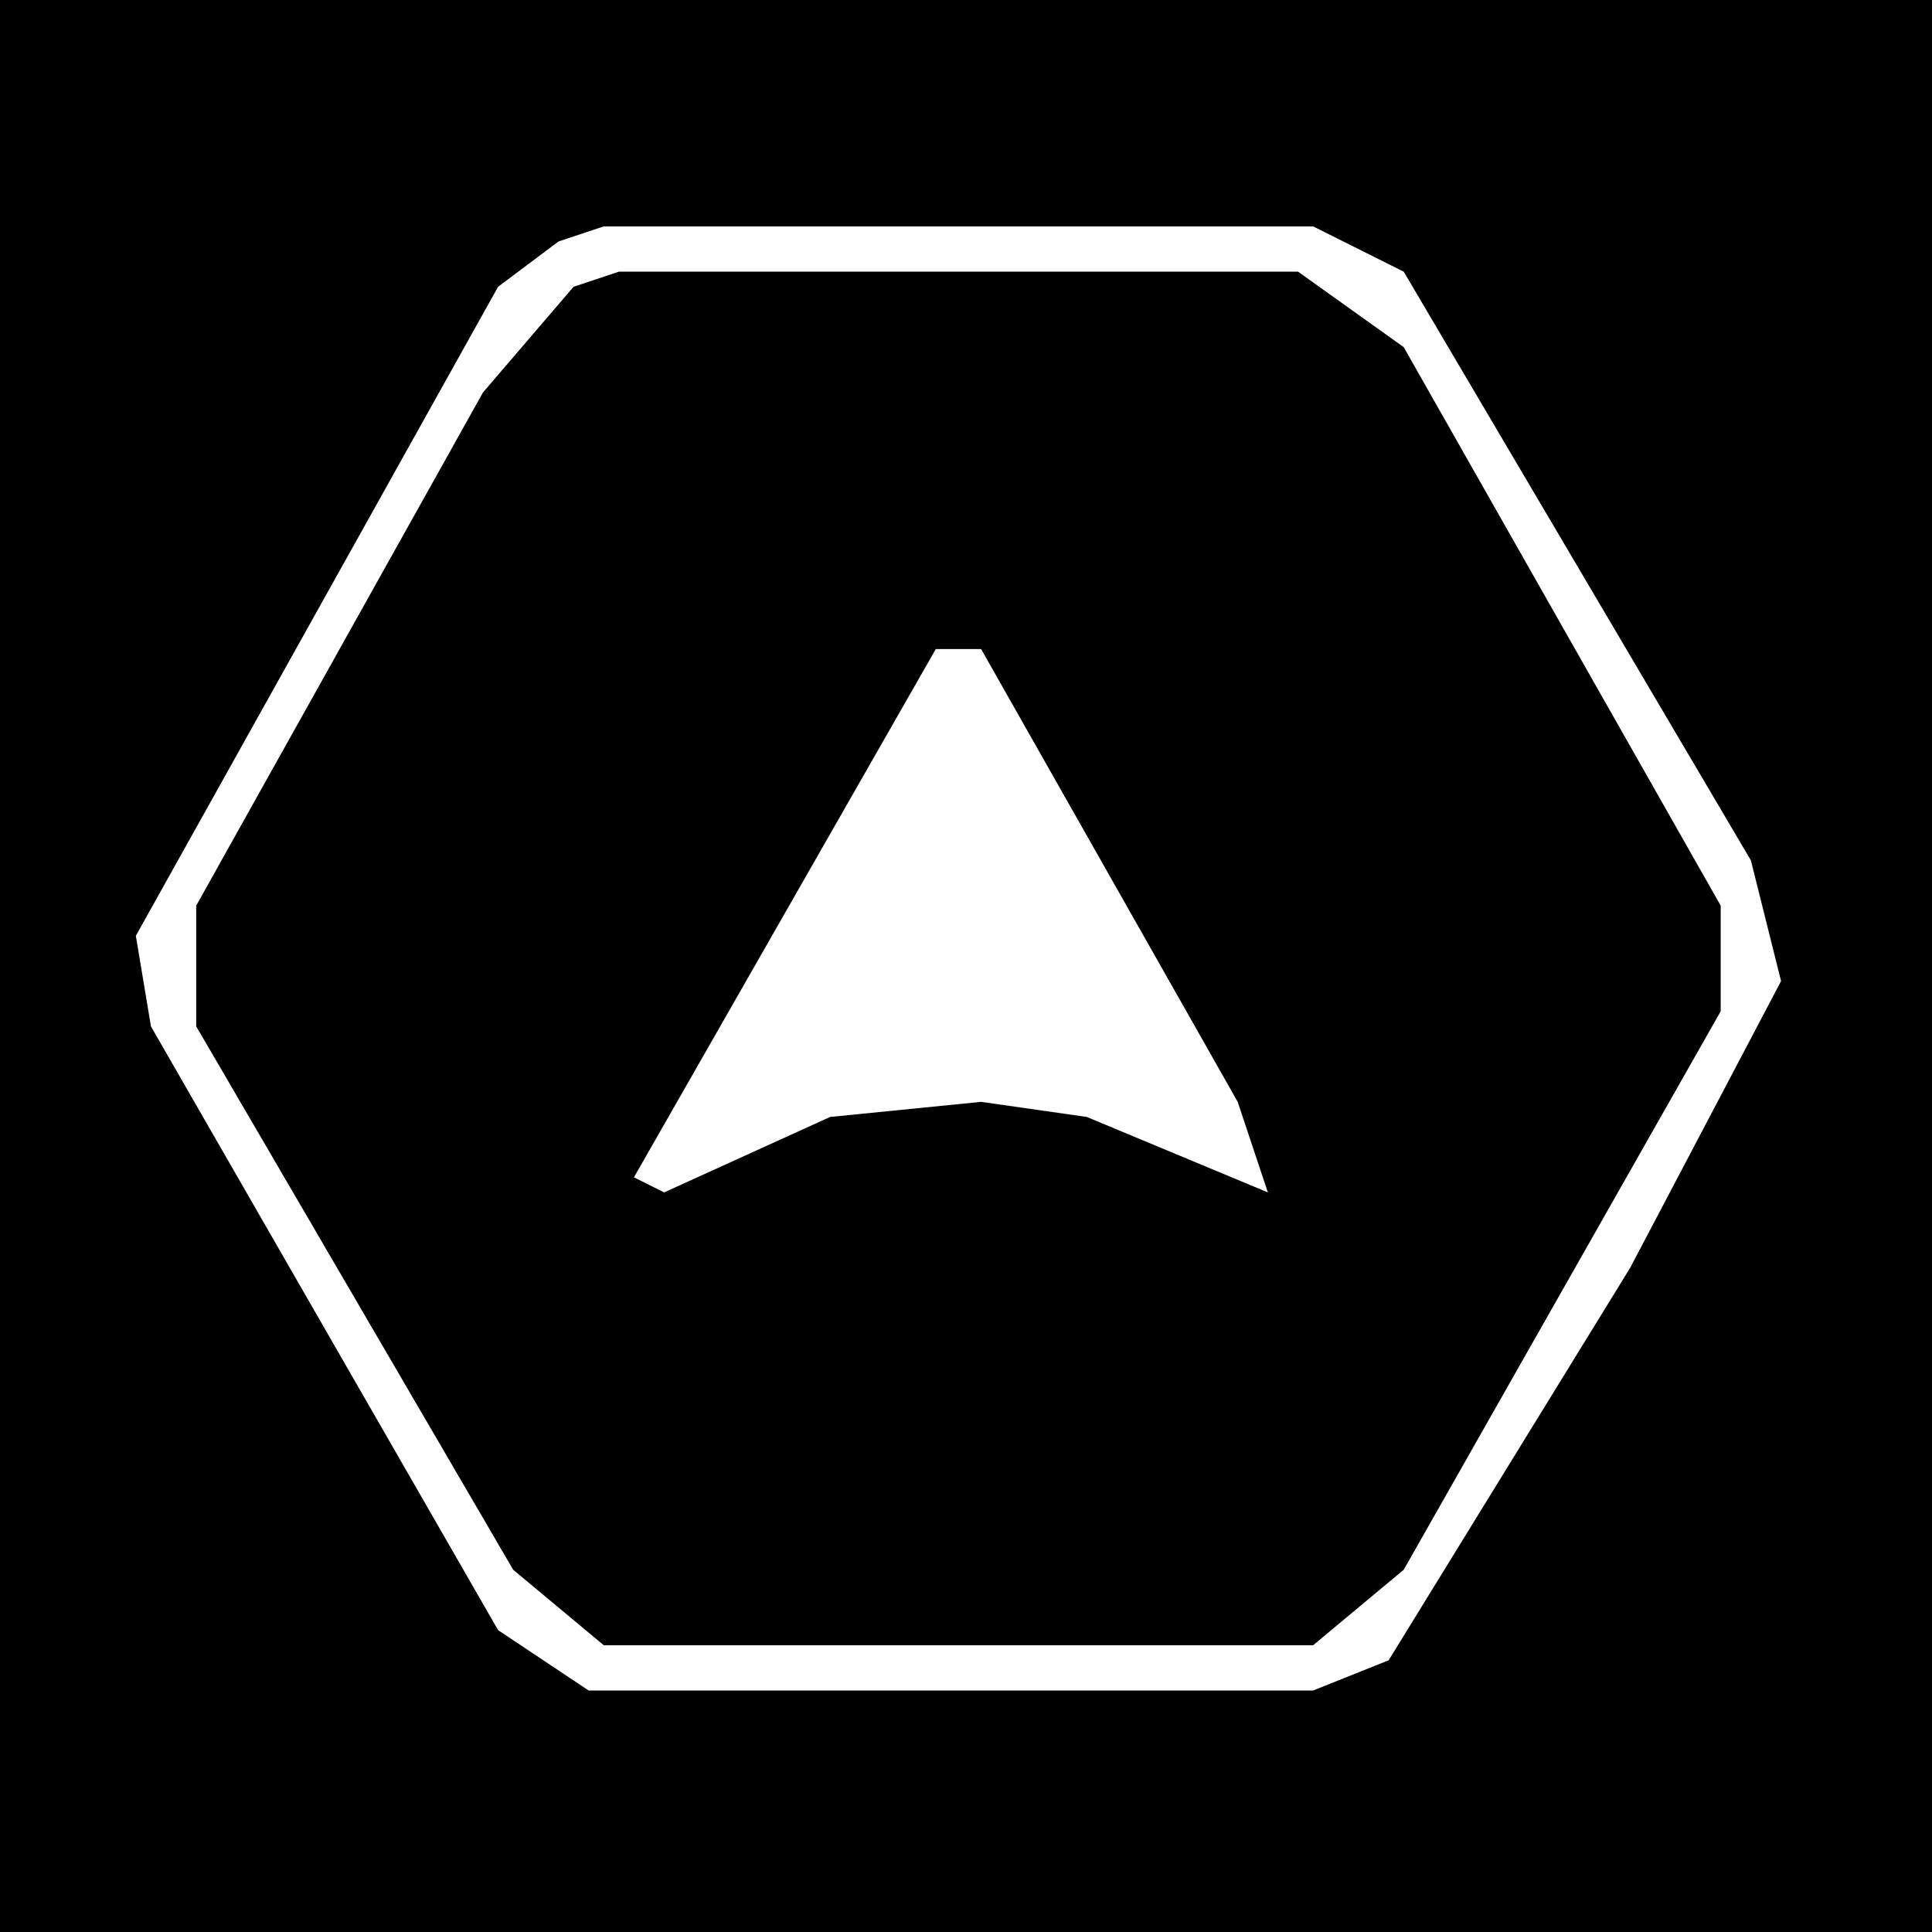
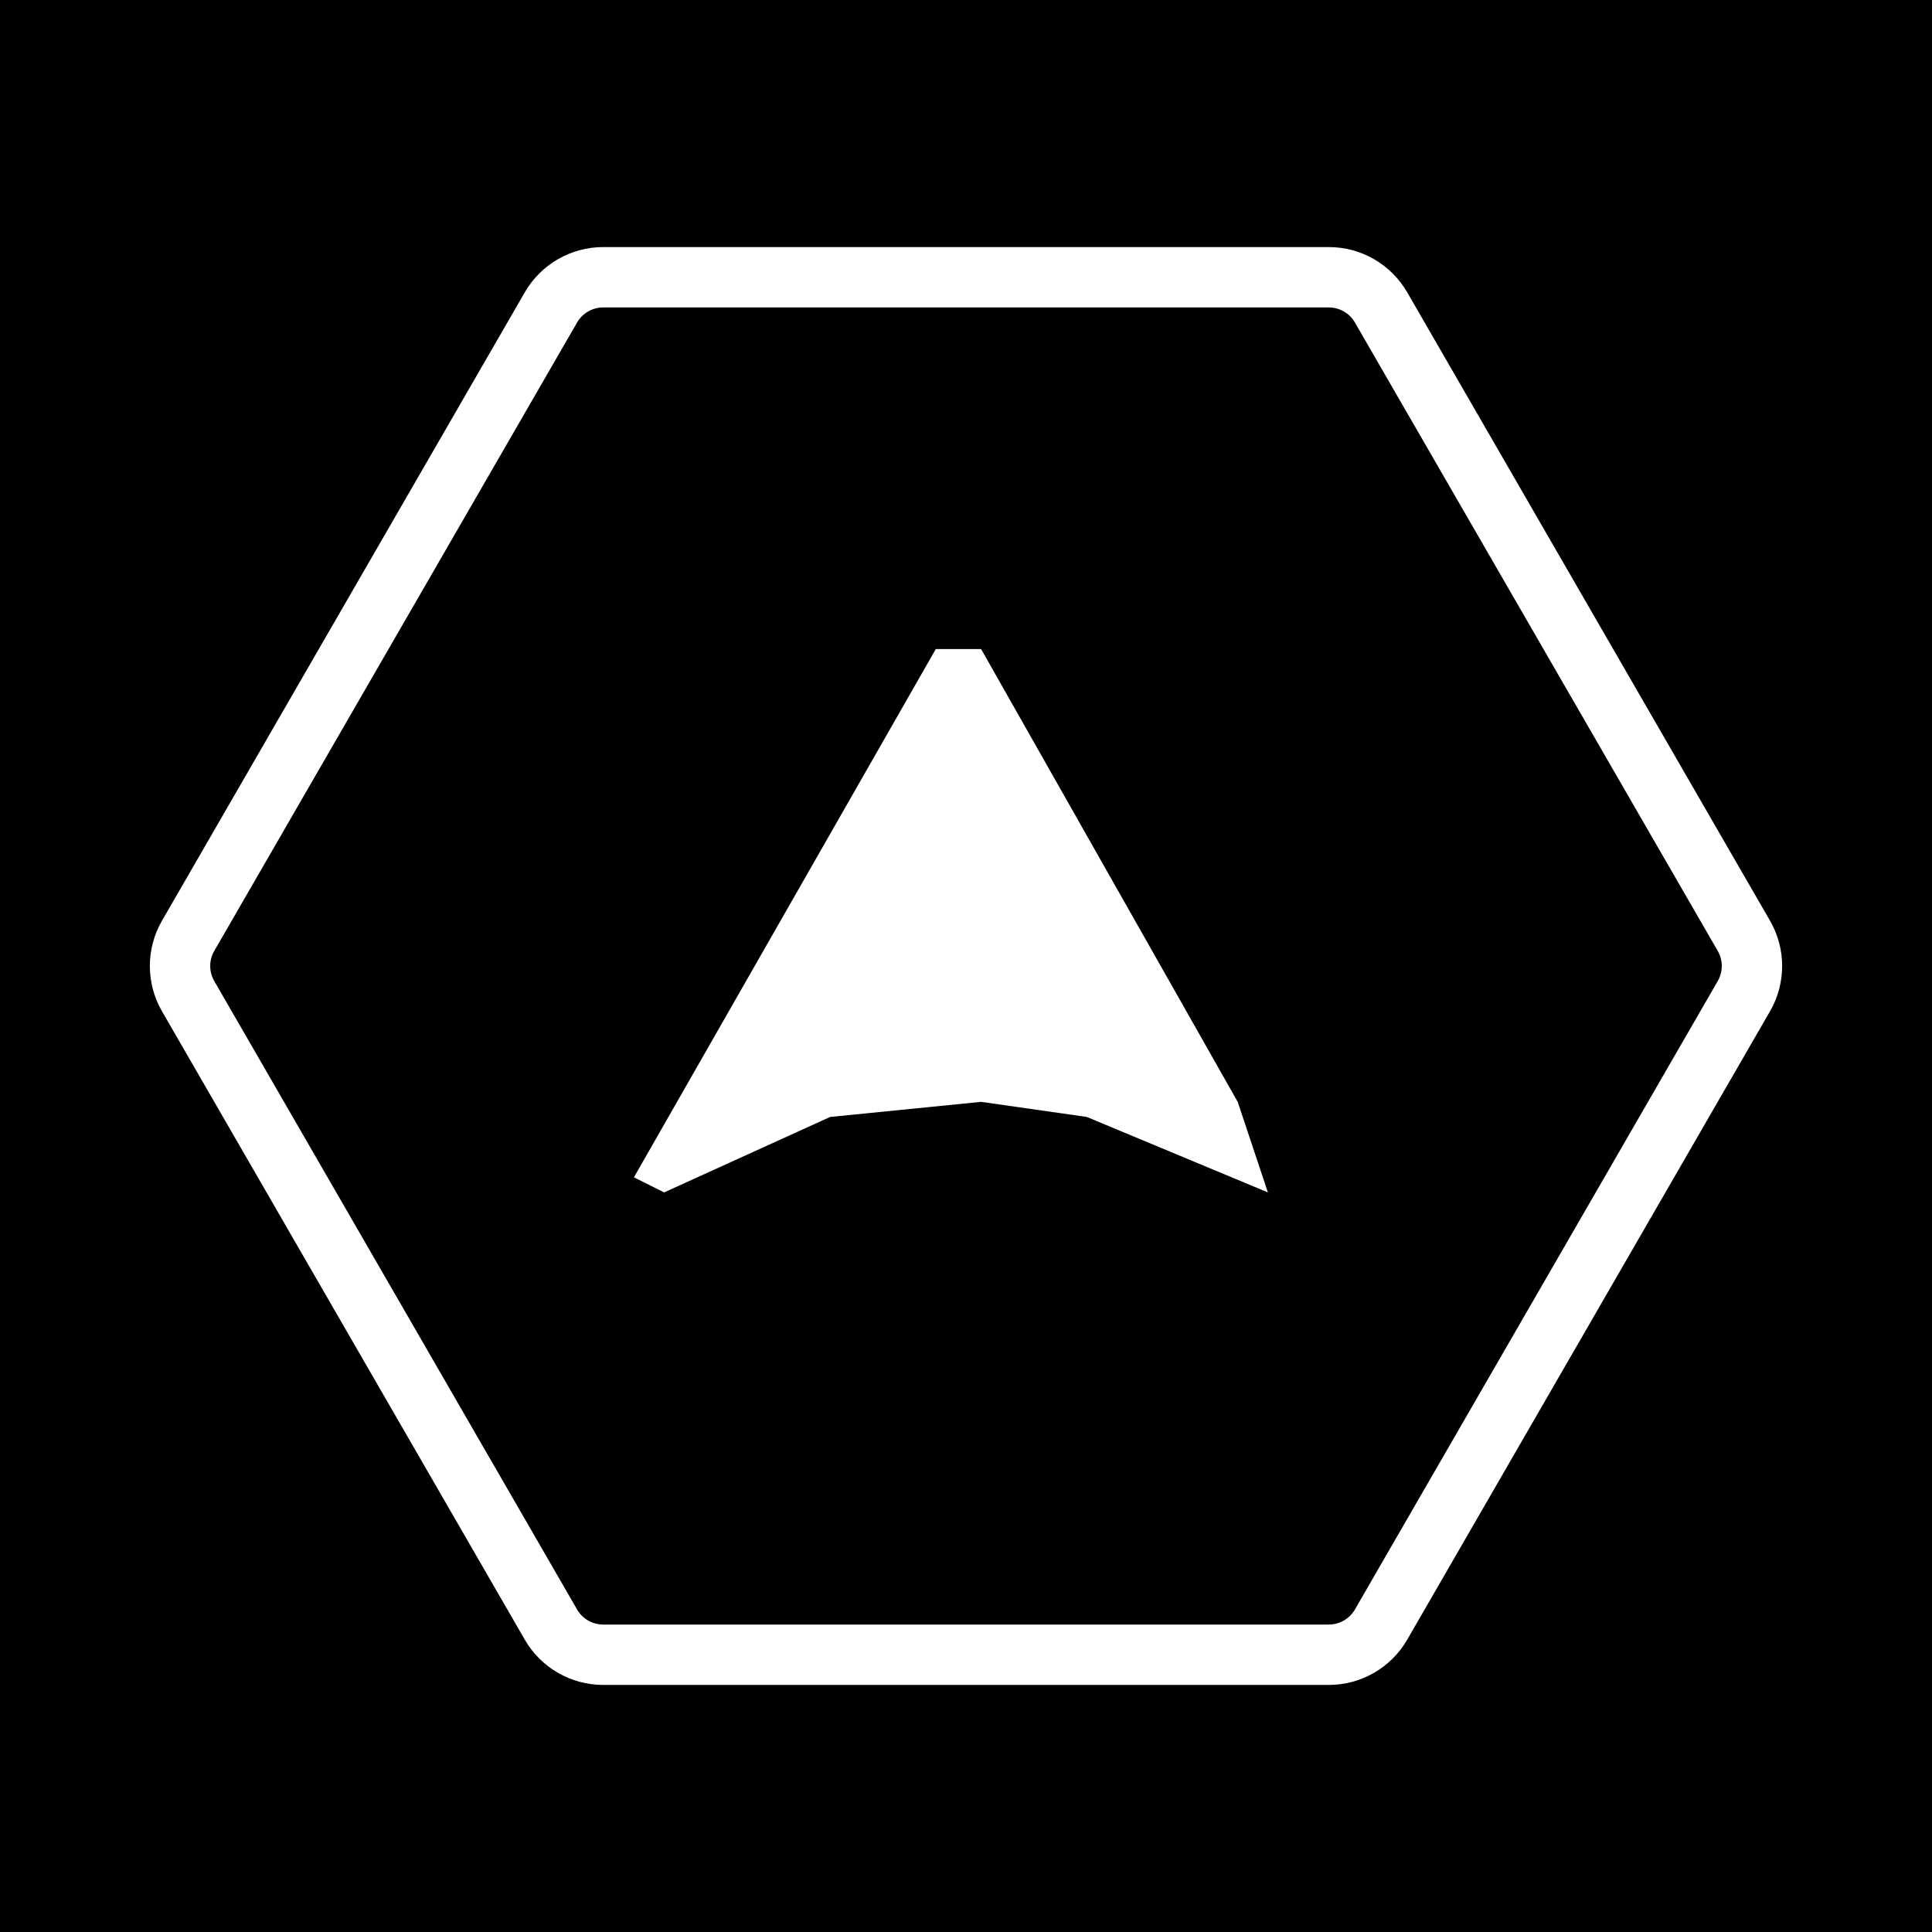
- <svg xmlns="http://www.w3.org/2000/svg" width="128" height="128" viewBox="0 0 128 128" shape-rendering="geometricPrecision">
+ <svg xmlns="http://www.w3.org/2000/svg" width="128" height="128" viewBox="0 0 128 128" role="img" aria-label="wharf">
  <rect width="128" height="128" fill="#000" />
-   <path d="M 37 16 L 33 19 L 9 62 L 10 68 L 33 108 L 39 112 L 87 112 L 92 110 L 108 84 L 118 65 L 116 57 L 93 18 L 87 15 L 40 15 Z M 38 19 L 41 18 L 86 18 L 93 23 L 114 60 L 114 67 L 93 104 L 87 109 L 40 109 L 34 104 L 13 68 L 13 60 L 32 26 Z M 62 43 L 42 78 L 44 79 L 55 74 L 65 73 L 72 74 L 84 79 L 82 73 L 65 43 Z" fill="#fff" fill-rule="evenodd" />
+   <path fill="#fff" fill-rule="evenodd" d="M 34.768 108.631 L 10.732 67 A 6 6 0 0 1 10.732 61 L 34.768 19.369 A 6 6 0 0 1 39.964 16.369 L 88.036 16.369 A 6 6 0 0 1 93.232 19.369 L 117.268 61 A 6 6 0 0 1 117.268 67 L 93.232 108.631 A 6 6 0 0 1 88.036 111.631 L 39.964 111.631 A 6 6 0 0 1 34.768 108.631 Z        M 38.232 106.631 L 14.196 65 A 2 2 0 0 1 14.196 63 L 38.232 21.369 A 2 2 0 0 1 39.964 20.369 L 88.036 20.369 A 2 2 0 0 1 89.768 21.369 L 113.804 63 A 2 2 0 0 1 113.804 65 L 89.768 106.631 A 2 2 0 0 1 88.036 107.631 L 39.964 107.631 A 2 2 0 0 1 38.232 106.631 Z        M 62 43 L 42 78 L 44 79 L 55 74 L 65 73 L 72 74 L 84 79 L 82 73 L 65 43 Z" />
</svg>
